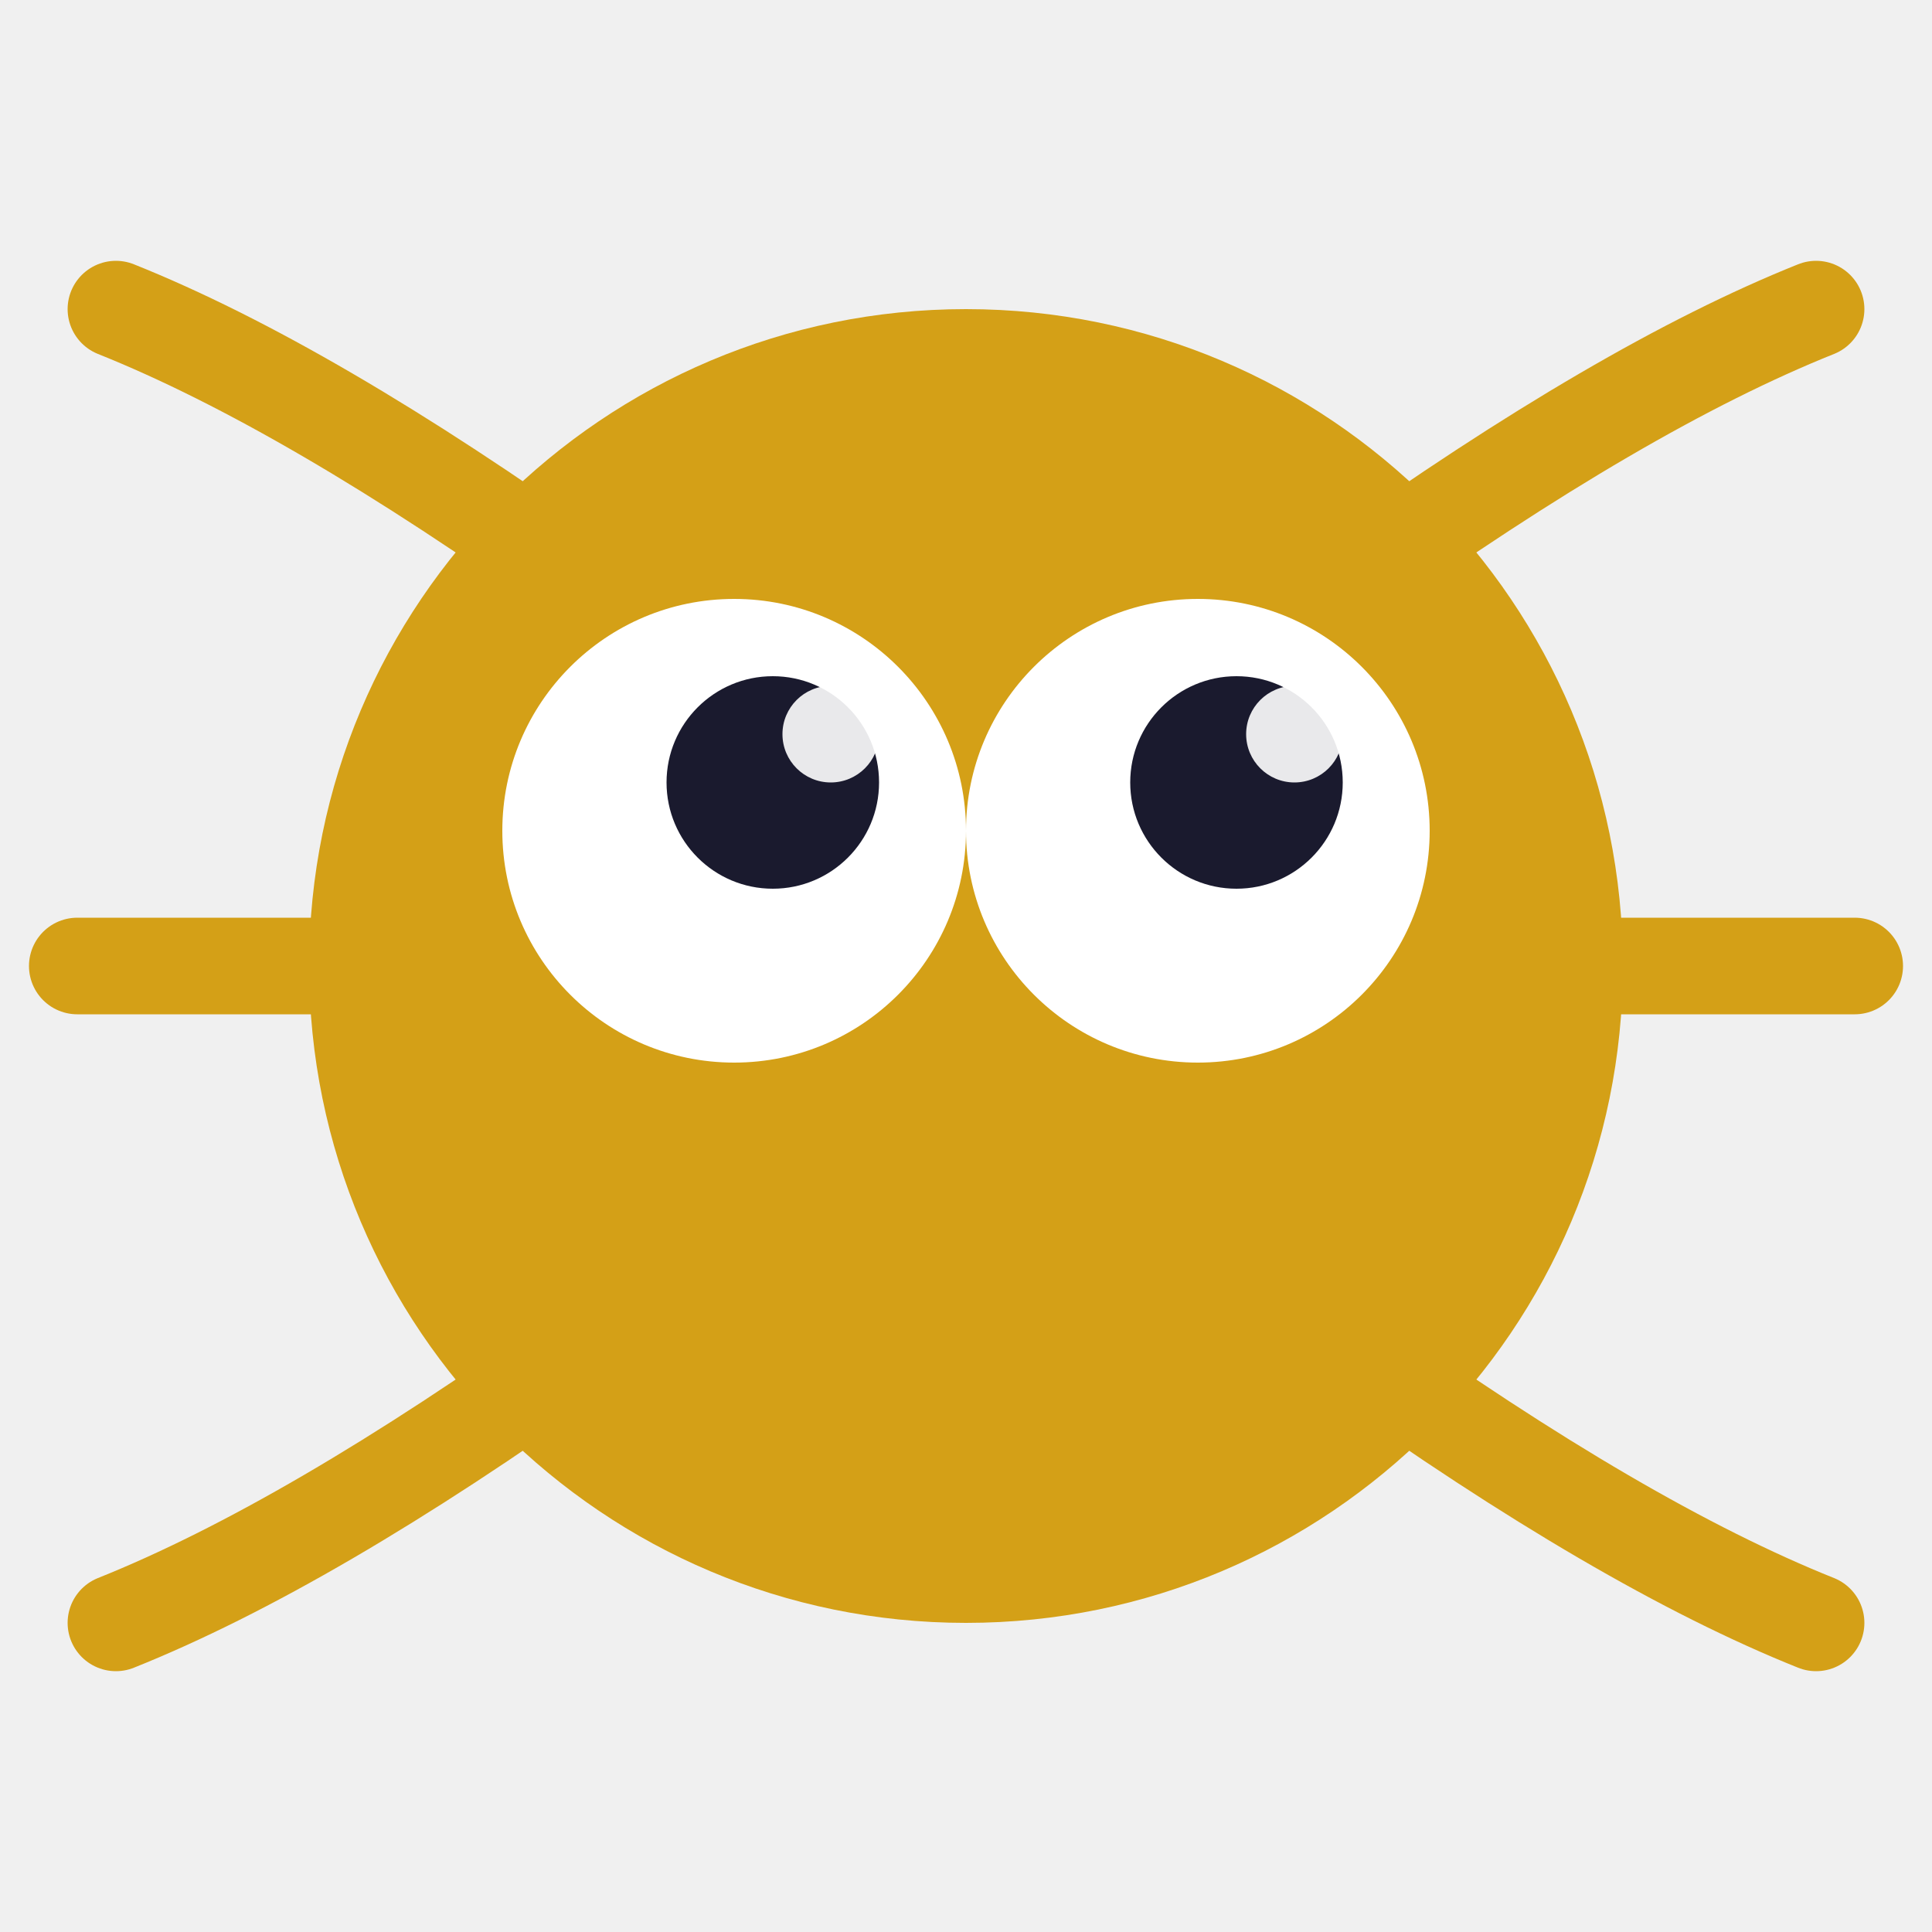
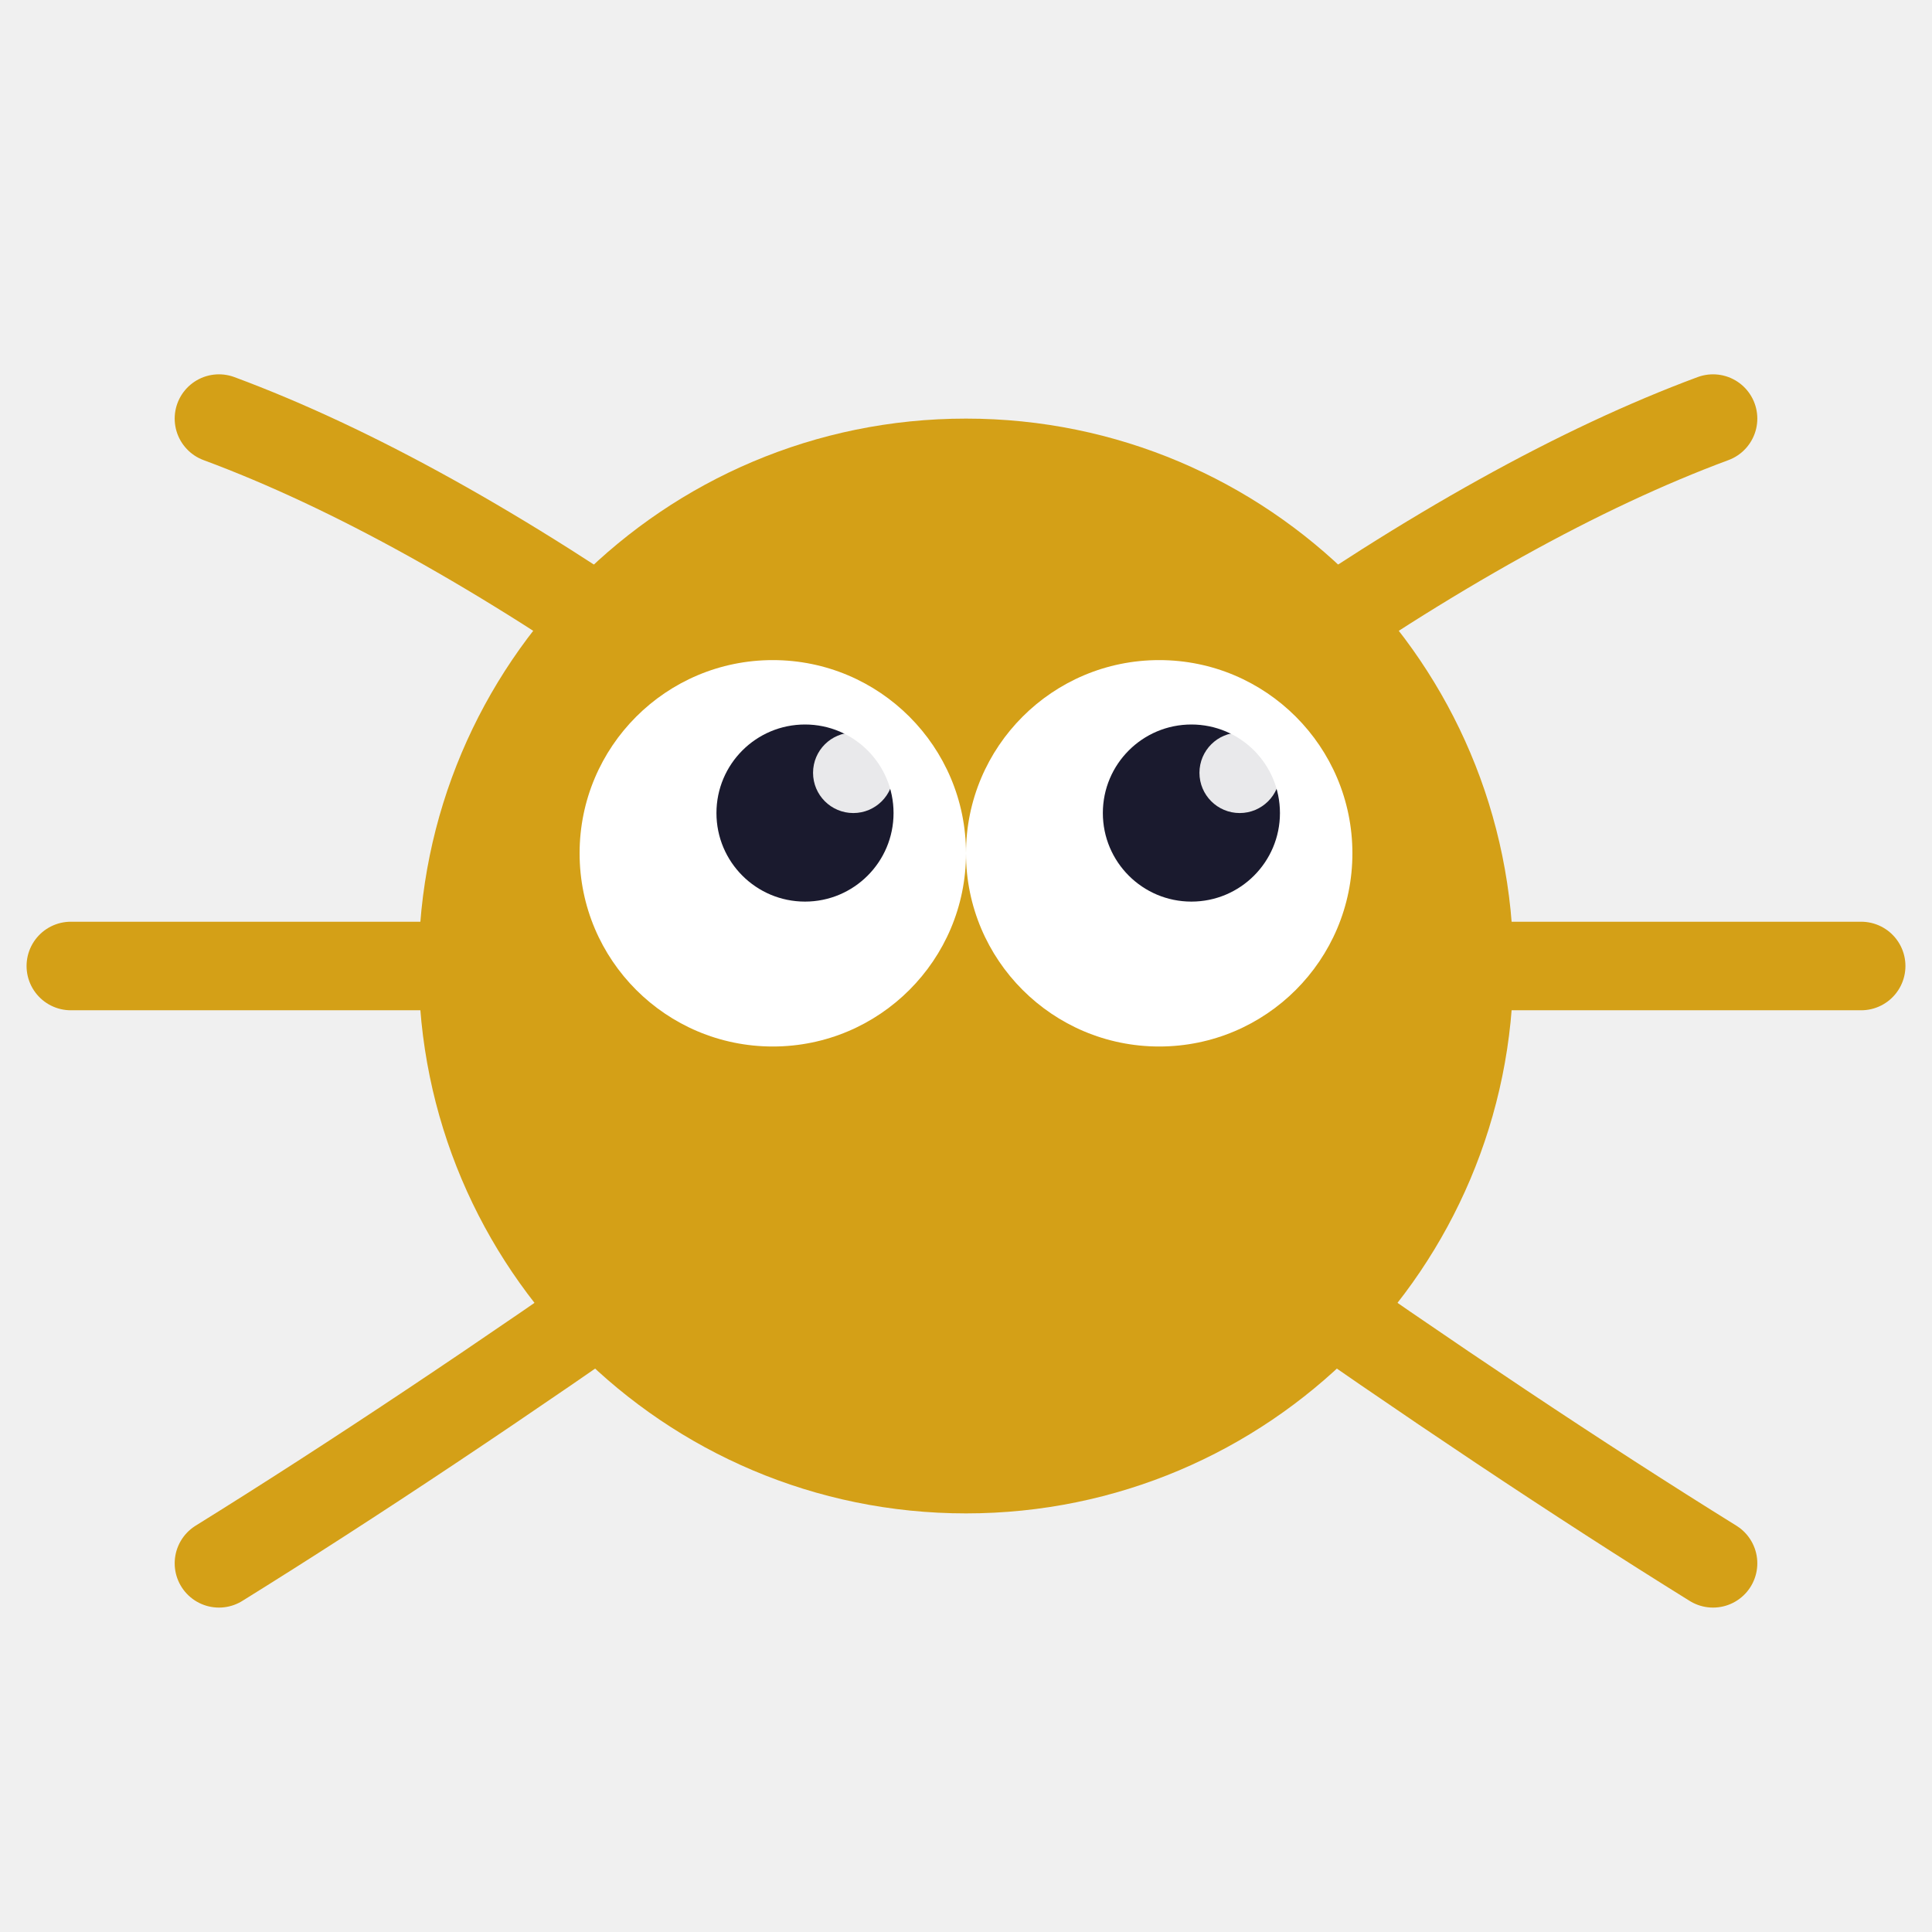
- <svg xmlns="http://www.w3.org/2000/svg" viewBox="0 0 100 100">
-   <path d="M30 30 Q16 20 6 16" stroke="#d4a017" stroke-width="5" stroke-linecap="round" fill="none" />
-   <path d="M26 50 Q12 50 4 50" stroke="#d4a017" stroke-width="5" stroke-linecap="round" fill="none" />
-   <path d="M30 70 Q16 80 6 84" stroke="#d4a017" stroke-width="5" stroke-linecap="round" fill="none" />
-   <path d="M70 30 Q84 20 94 16" stroke="#d4a017" stroke-width="5" stroke-linecap="round" fill="none" />
-   <path d="M74 50 Q88 50 96 50" stroke="#d4a017" stroke-width="5" stroke-linecap="round" fill="none" />
-   <path d="M70 70 Q84 80 94 84" stroke="#d4a017" stroke-width="5" stroke-linecap="round" fill="none" />
+ <svg xmlns="http://www.w3.org/2000/svg" viewBox="-10 -10 120 120">
+   <path d="M31.5 31.5 Q16 20.6 3.6 16" stroke="#d4a017" stroke-width="5.5" stroke-linecap="round" fill="none" />
+   <path d="M28.4 50 Q8.3 50 -5.6 50" stroke="#d4a017" stroke-width="5.5" stroke-linecap="round" fill="none" />
+   <path d="M31.5 68.5 Q16 79.4 3.6 87.1" stroke="#d4a017" stroke-width="5.5" stroke-linecap="round" fill="none" />
+   <path d="M68.5 31.5 Q84 20.6 96.4 16" stroke="#d4a017" stroke-width="5.5" stroke-linecap="round" fill="none" />
+   <path d="M71.6 50 Q91.7 50 105.6 50" stroke="#d4a017" stroke-width="5.5" stroke-linecap="round" fill="none" />
+   <path d="M68.5 68.5 Q84 79.4 96.4 87.1" stroke="#d4a017" stroke-width="5.5" stroke-linecap="round" fill="none" />
  <circle cx="50" cy="50" r="34" fill="#d4a017" />
  <circle cx="38" cy="43" r="12" fill="white" />
  <circle cx="62" cy="43" r="12" fill="white" />
  <circle cx="40" cy="40.5" r="5.5" fill="#1a1a2e" />
  <circle cx="64" cy="40.5" r="5.5" fill="#1a1a2e" />
  <circle cx="43" cy="38" r="2.5" fill="white" opacity="0.9" />
  <circle cx="67" cy="38" r="2.5" fill="white" opacity="0.9" />
</svg>
